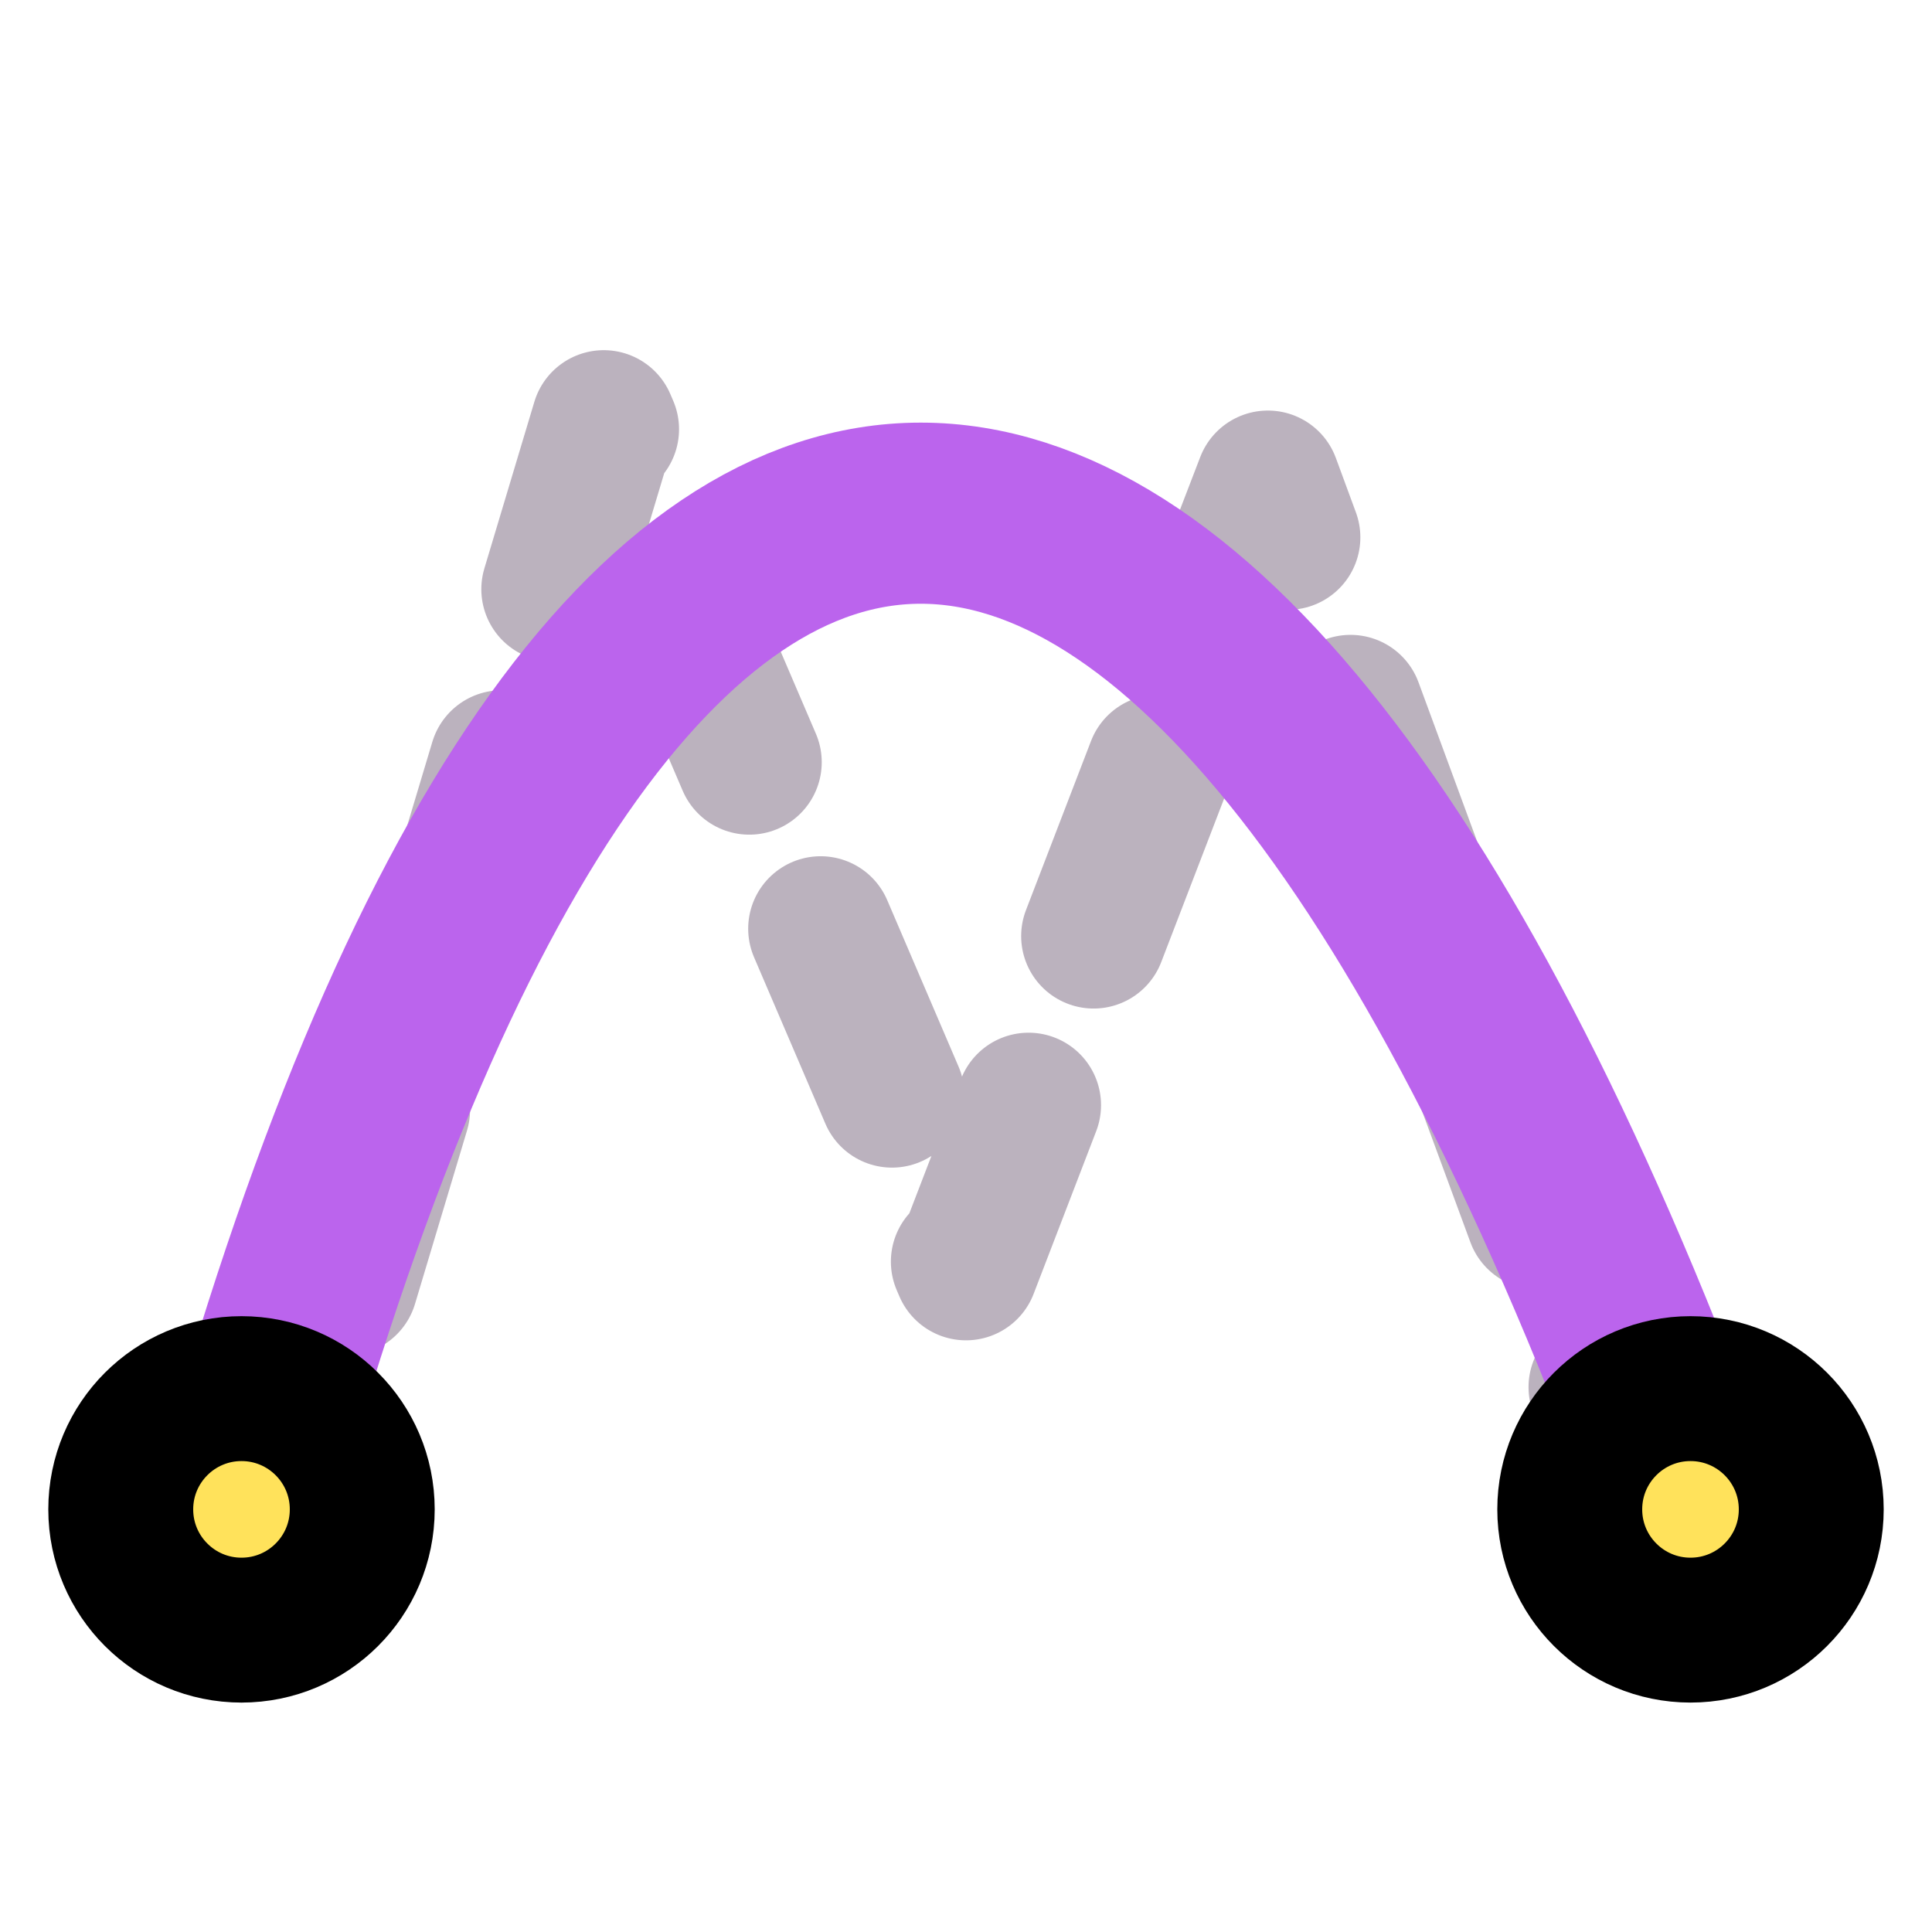
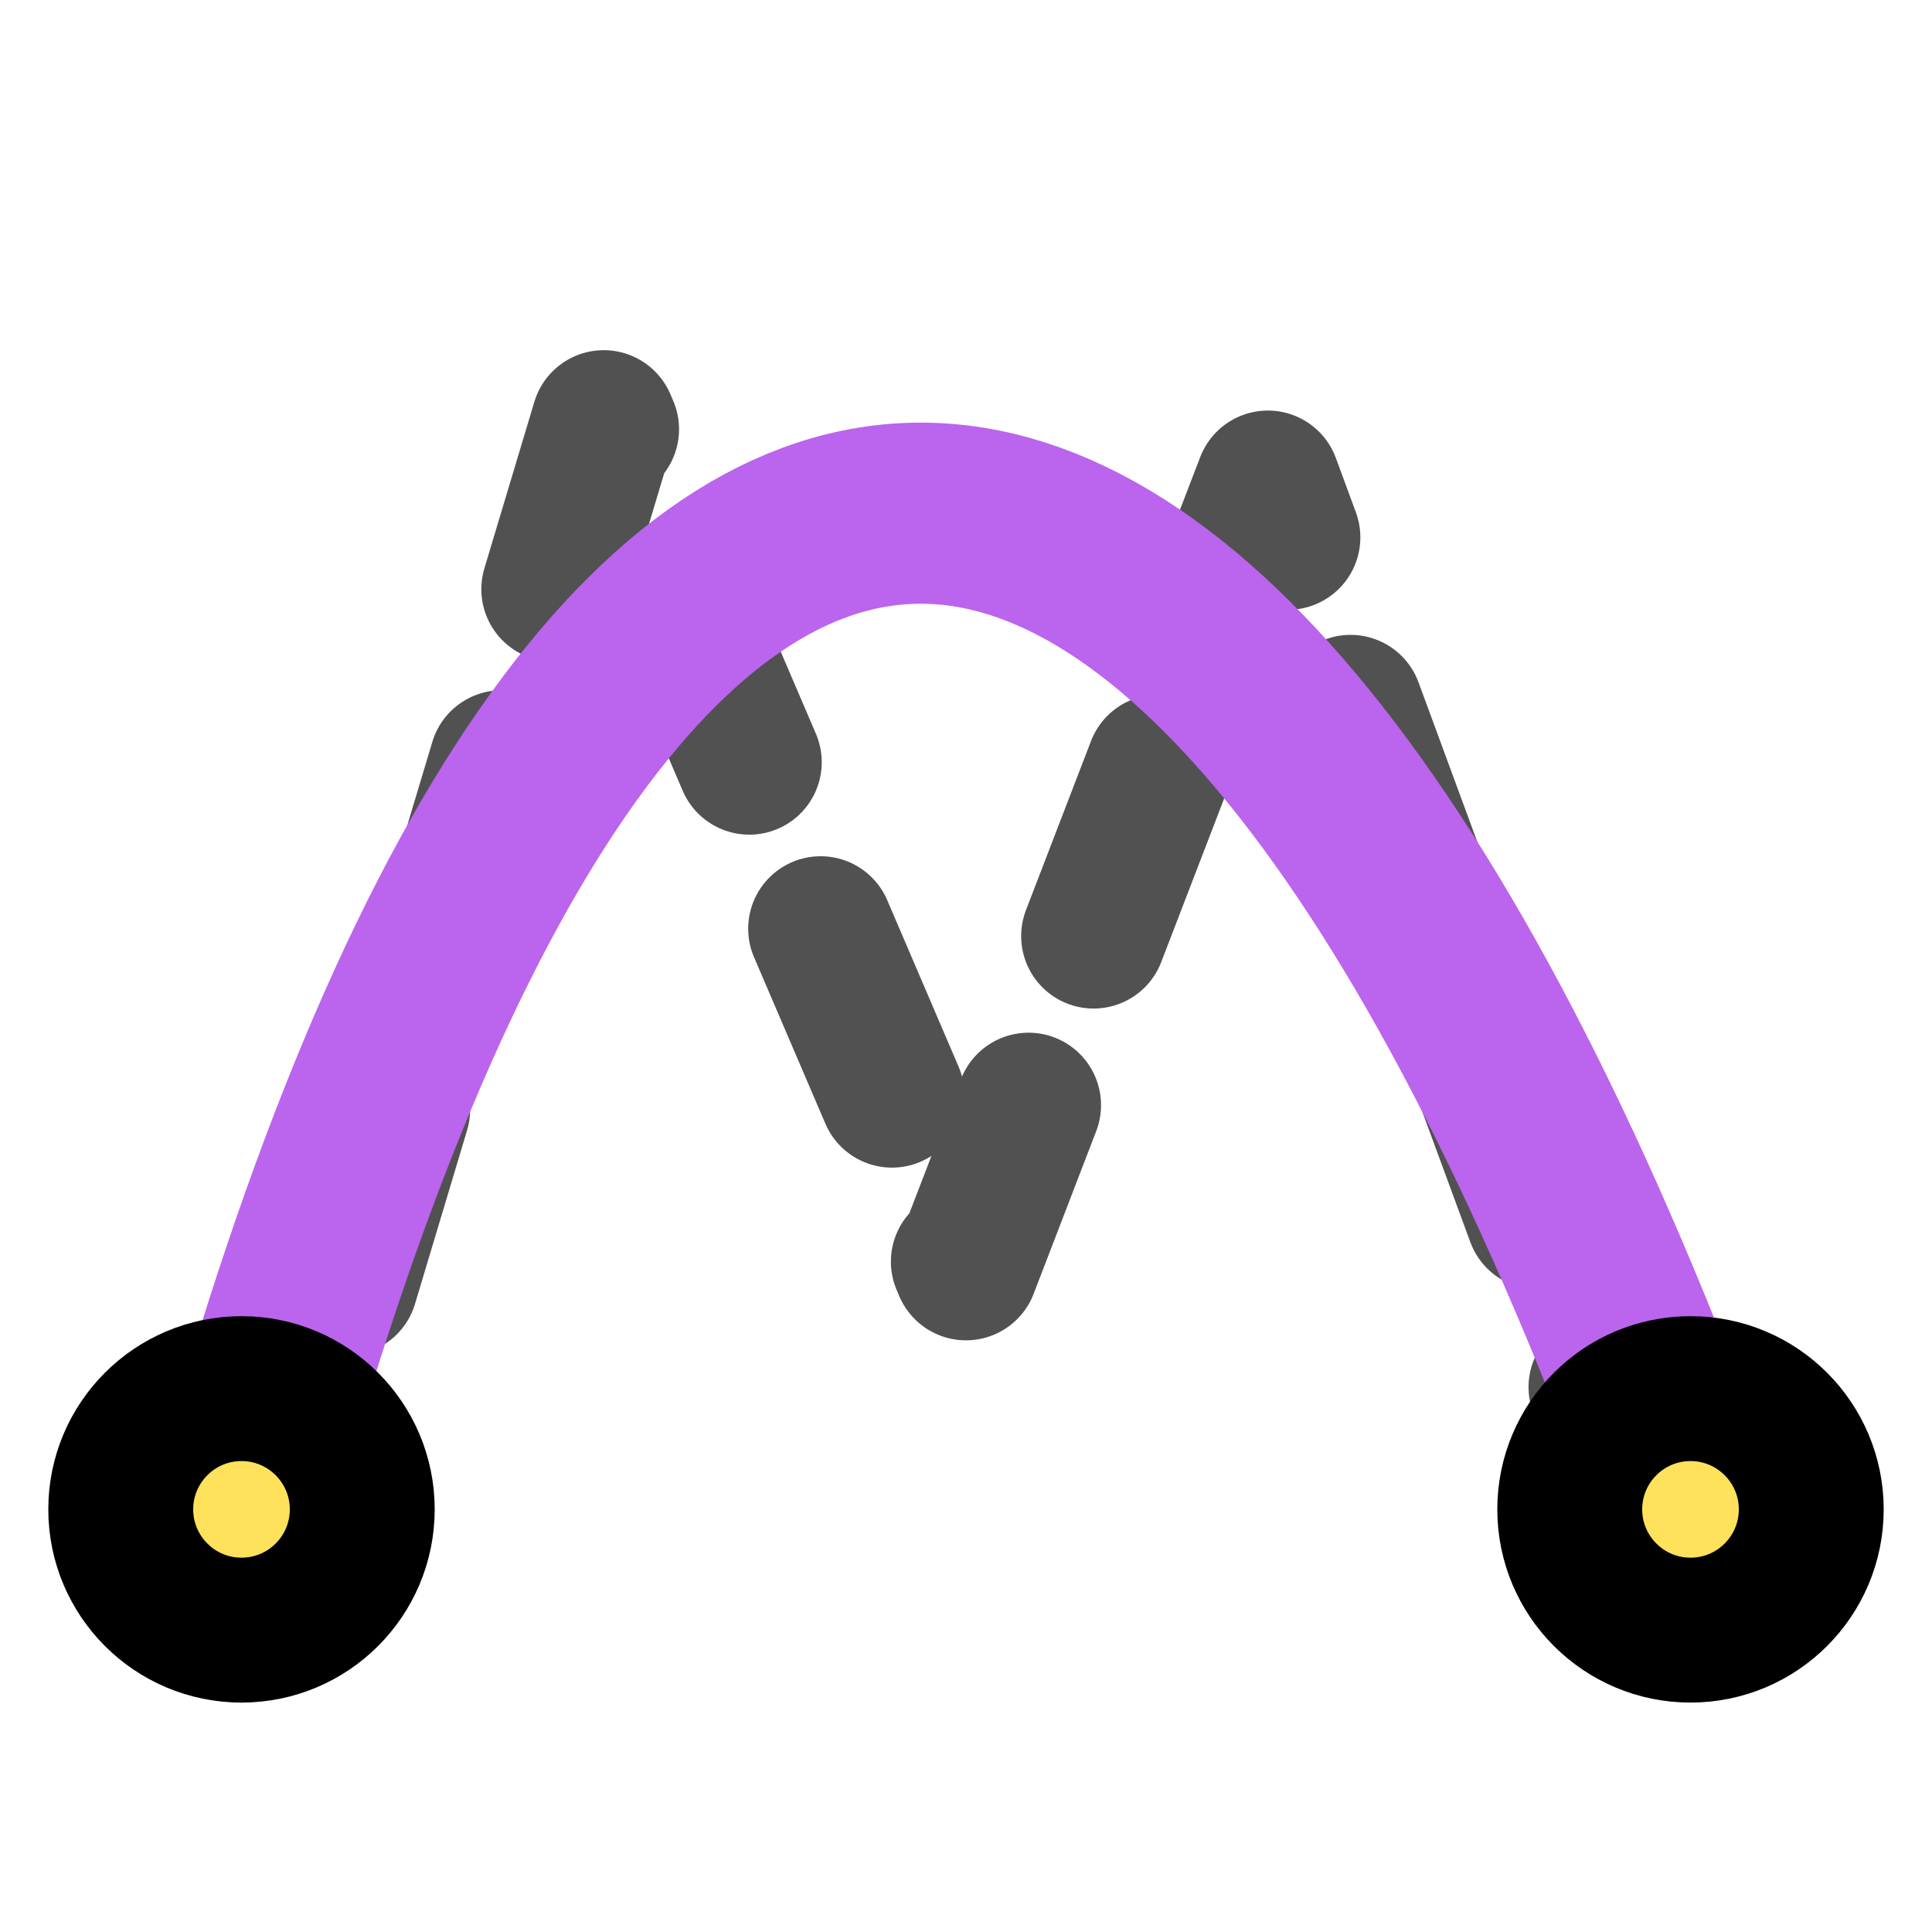
<svg xmlns="http://www.w3.org/2000/svg" viewBox="0 0 32 32" role="img" aria-label="Interpretive smoothing" fill="none" stroke="currentColor" stroke-width="2.4" stroke-linecap="round" stroke-linejoin="round">
-   <path d="m4 27 6-20 6 14 5-13 7 19" stroke="#BBB2BE" stroke-dasharray="3 3" />
+   <path d="m4 27 6-20 6 14 5-13 7 19" stroke="currentColor" opacity=".68" stroke-dasharray="3 3" />
  <path d="M4 25C10 3 20 3 28 25" stroke="#BB64ED" stroke-width="3" />
  <circle cx="4" cy="25" r="2" fill="#FFE25B" />
  <circle cx="28" cy="25" r="2" fill="#FFE25B" />
</svg>
